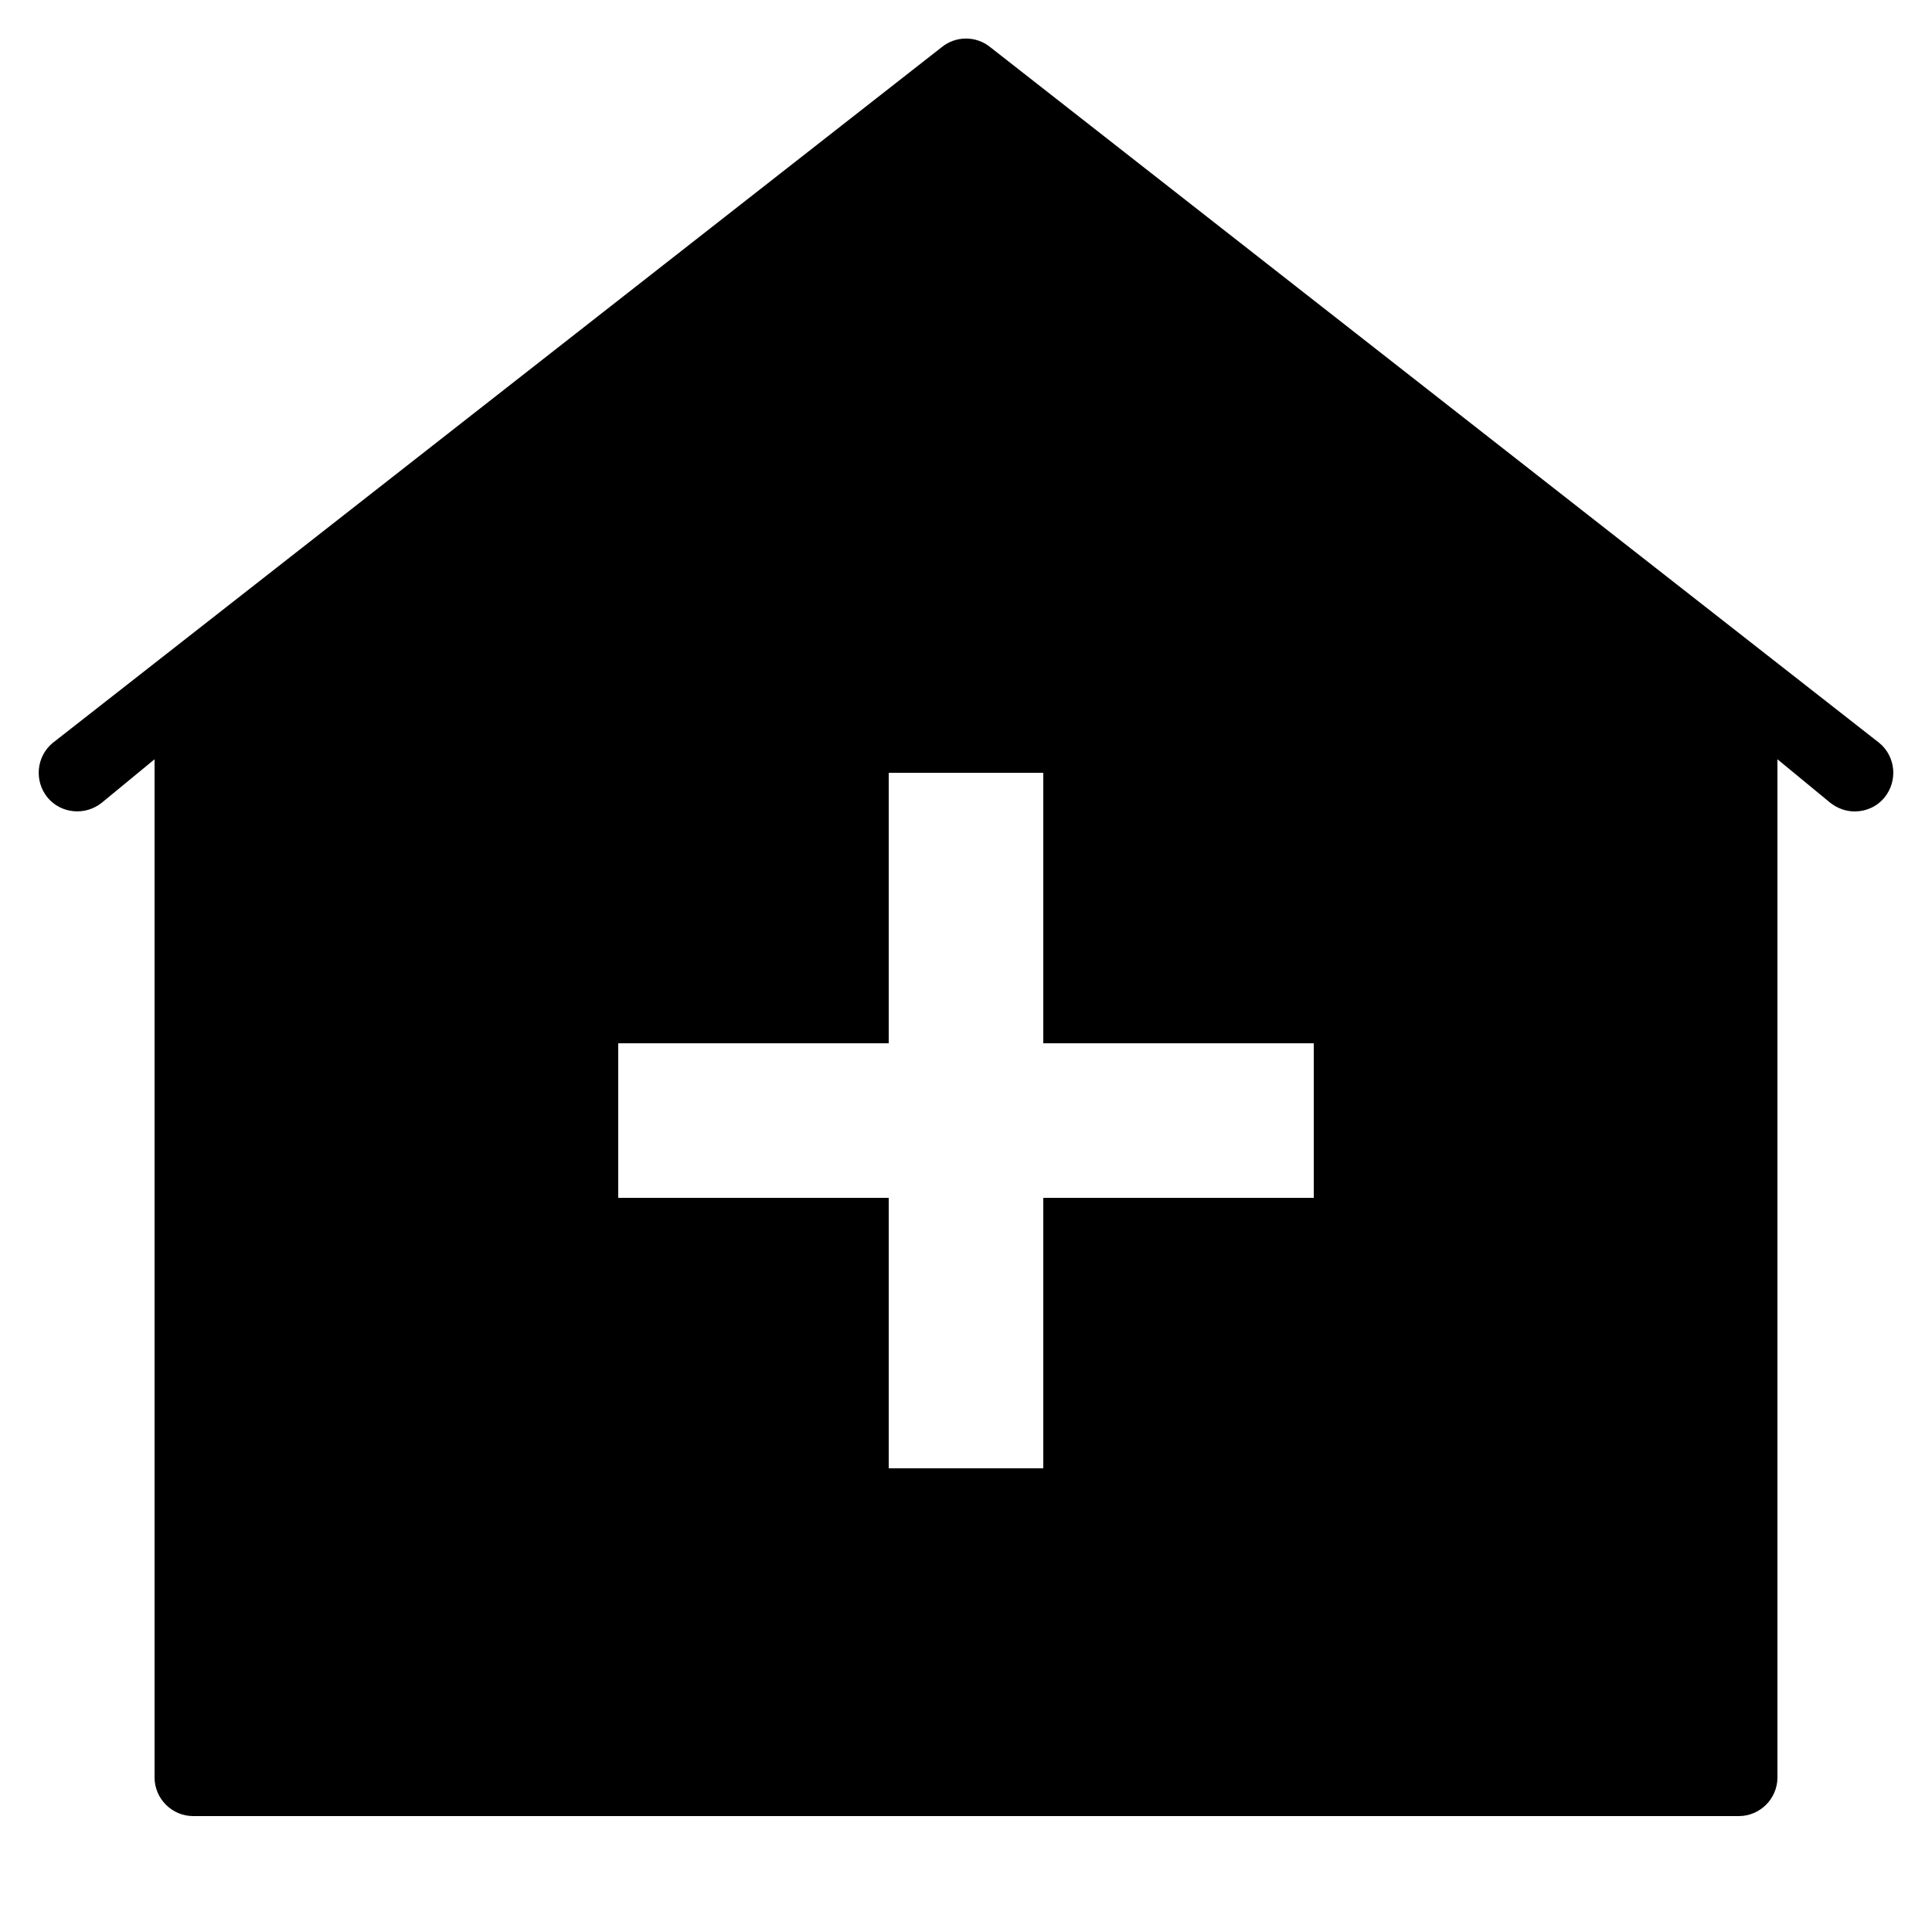
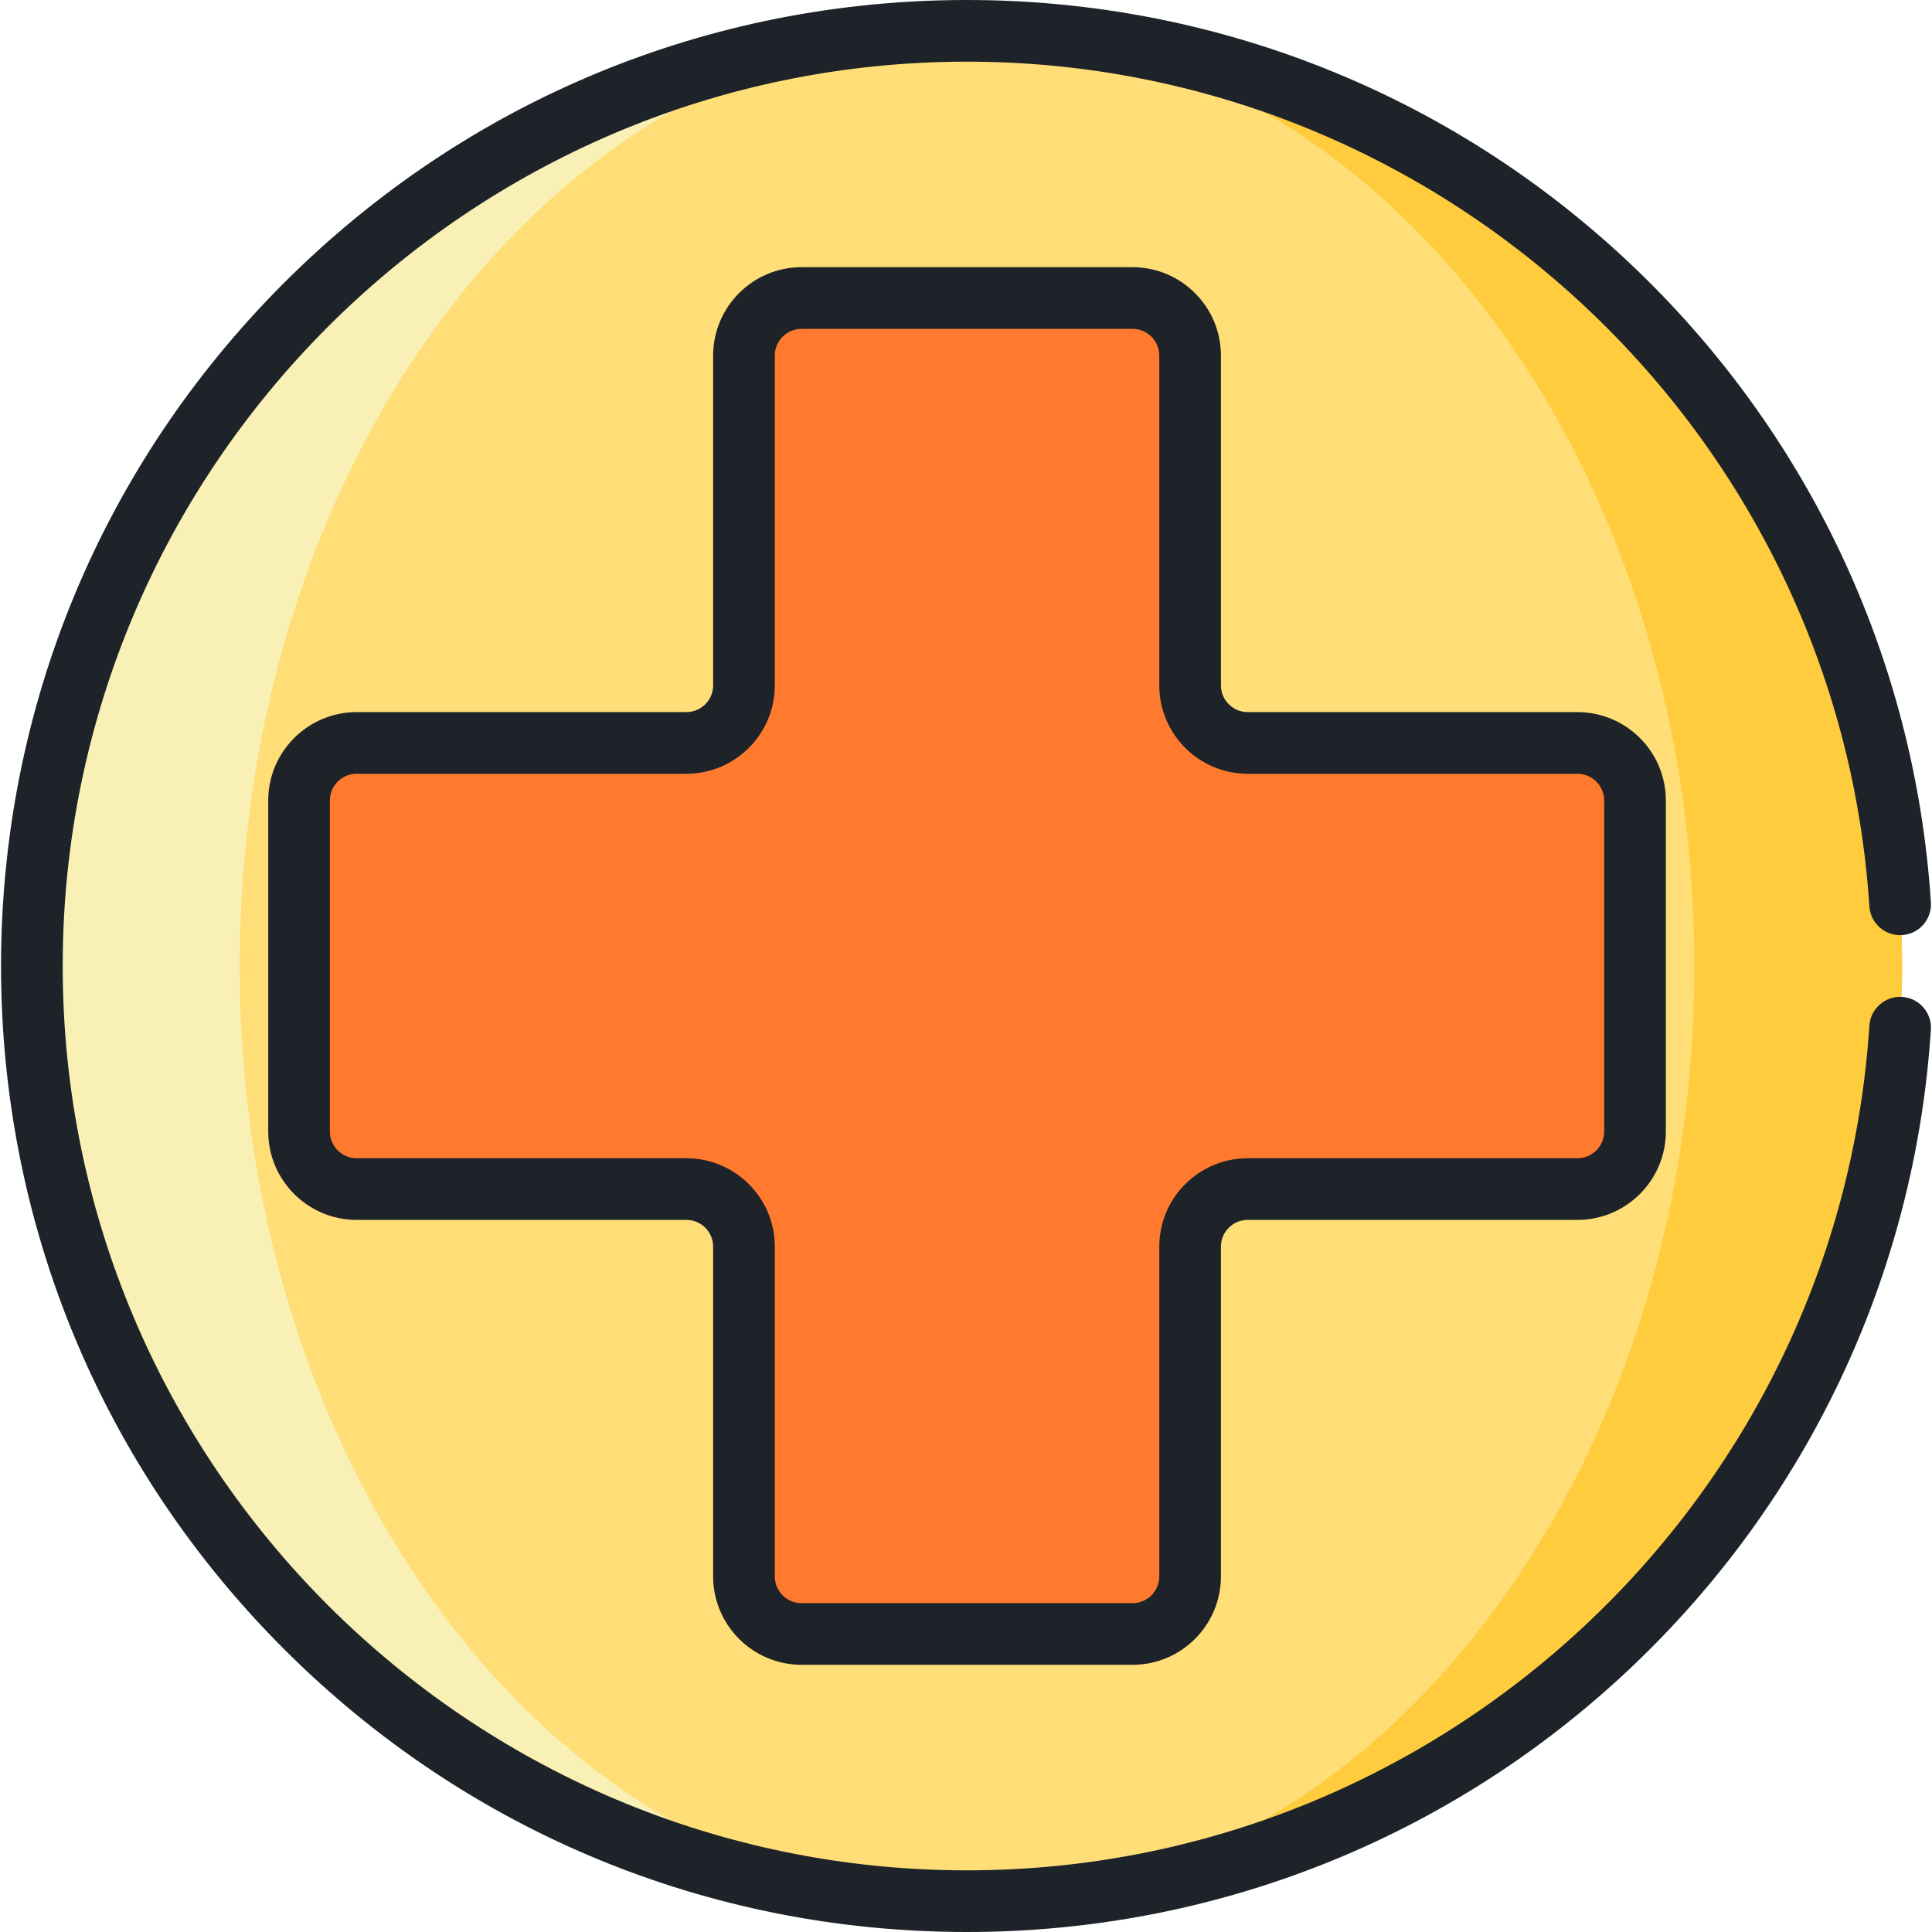
- <svg xmlns="http://www.w3.org/2000/svg" fill="#000000" width="20px" height="20px" viewBox="0 0 50 50">
-   <path d="M48.64,19.23l-23-18c-0.37-0.31-0.91-0.31-1.28,0l-23,18c-0.42,0.35-0.48,0.98-0.13,1.41c0.35,0.42,0.98,0.48,1.41,0.13 L4,19.65V46c0,0.55,0.45,1,1,1h40c0.55,0,1-0.45,1-1V19.65l1.36,1.12C47.55,20.92,47.77,21,48,21c0.29,0,0.57-0.12,0.77-0.36 C49.12,20.21,49.06,19.58,48.64,19.23z M34,31h-7v7h-4v-7h-7v-4h7v-7h4v7h7V31z" />
+ <svg xmlns="http://www.w3.org/2000/svg" height="40px" width="40px" version="1.1" id="Layer_1" viewBox="0 0 512 512" xml:space="preserve">
+   <path style="fill:#FFDD77;" d="M258.769,8.192C364.067,9.902,470.813,120.2,470.813,256S364.067,502.098,258.769,503.808  c-0.828,0.011-1.667,0.022-2.495,0.022c-0.828,0-1.667-0.011-2.495-0.022C148.482,502.098,41.736,391.8,41.736,256  S148.482,9.902,253.78,8.192c0.828-0.011,1.667-0.022,2.495-0.022C257.102,8.17,257.941,8.181,258.769,8.192z" />
+   <path style="fill:#FFCC3D;" d="M258.769,8.192C394.493,9.521,504.104,119.961,504.104,256S394.493,502.479,258.769,503.808  C364.067,502.098,449.026,391.8,449.026,256S364.067,9.902,258.769,8.192z" />
+   <path style="fill:#F9F0B5;" d="M253.78,8.192C148.482,9.902,63.523,120.2,63.523,256s84.959,246.098,190.257,247.808  C118.056,502.479,8.445,392.039,8.445,256S118.056,9.521,253.78,8.192z" />
+   <path style="fill:#FF7A2F;" d="M315.389,330.375c0-8.394,6.867-15.261,15.261-15.261h87.386c8.393,0,15.261-6.867,15.261-15.261  v-87.708c0-8.394-6.867-15.261-15.261-15.261H330.65c-8.394,0-15.261-6.867-15.261-15.261V94.24c0-8.394-6.867-15.261-15.261-15.261  H212.42c-8.394,0-15.261,6.867-15.261,15.261v87.386c0,8.394-6.867,15.261-15.261,15.261H94.514  c-8.394,0-15.261,6.867-15.261,15.261v87.708c0,8.394,6.867,15.261,15.261,15.261H181.9c8.394,0,15.261,6.867,15.261,15.261v87.386  c0,8.394,6.867,15.261,15.261,15.261h87.708c8.394,0,15.261-6.867,15.261-15.261v-87.389H315.389z" />
+   <g>
+     <path style="fill:#1D2328;" d="M212.421,441.191h87.708c12.92,0,23.431-10.511,23.431-23.431v-87.386c0-3.91,3.18-7.09,7.09-7.09   h87.386c12.92,0,23.431-10.511,23.431-23.431v-87.708c0-12.92-10.51-23.431-23.431-23.431H330.65c-3.91,0-7.09-3.18-7.09-7.09   V94.24c0-12.92-10.51-23.431-23.431-23.431h-87.708c-12.92,0-23.431,10.511-23.431,23.431v87.386c0,3.91-3.181,7.09-7.091,7.09   H94.514c-12.92,0-23.431,10.511-23.431,23.431v87.708c0,12.92,10.511,23.431,23.431,23.431h87.385c3.91,0,7.091,3.18,7.091,7.09   v87.386C188.99,430.68,199.501,441.191,212.421,441.191z M181.899,306.944H94.514c-3.91,0-7.091-3.181-7.091-7.091v-87.708   c0-3.91,3.181-7.091,7.091-7.091h87.385c12.92,0,23.431-10.51,23.431-23.43V94.24c0-3.91,3.181-7.091,7.091-7.091h87.708   c3.91,0,7.091,3.181,7.091,7.091v87.386c0,12.92,10.51,23.43,23.43,23.43h87.386c3.91,0,7.091,3.181,7.091,7.091v87.708   c0,3.91-3.181,7.091-7.091,7.091H330.65c-12.919,0-23.43,10.51-23.43,23.43v87.386c0,3.91-3.181,7.091-7.091,7.091h-87.708   c-3.91,0-7.091-3.181-7.091-7.091v-87.386C205.33,317.455,194.819,306.944,181.899,306.944z" />
+     <path style="fill:#1D2328;" d="M504.086,264.188c-4.498-0.286-8.39,3.12-8.684,7.622c-8.173,125.523-113.21,223.85-239.127,223.85   c-132.149,0-239.66-107.51-239.66-239.66s107.51-239.66,239.66-239.66c125.917,0,230.953,98.327,239.127,223.85   c0.294,4.503,4.177,7.915,8.684,7.622c4.503-0.294,7.915-4.181,7.622-8.684c-4.218-64.778-32.658-125.023-80.083-169.634   C383.986,24.681,321.712,0,256.274,0c-68.38,0-132.667,26.628-181.019,74.981C26.904,123.333,0.274,187.621,0.274,256   c0,68.38,26.628,132.668,74.981,181.019C123.608,485.372,187.895,512,256.274,512c65.437,0,127.71-24.681,175.35-69.494   c47.424-44.613,75.865-104.857,80.083-169.634C512,268.369,508.588,264.481,504.086,264.188z" />
+   </g>
</svg>
